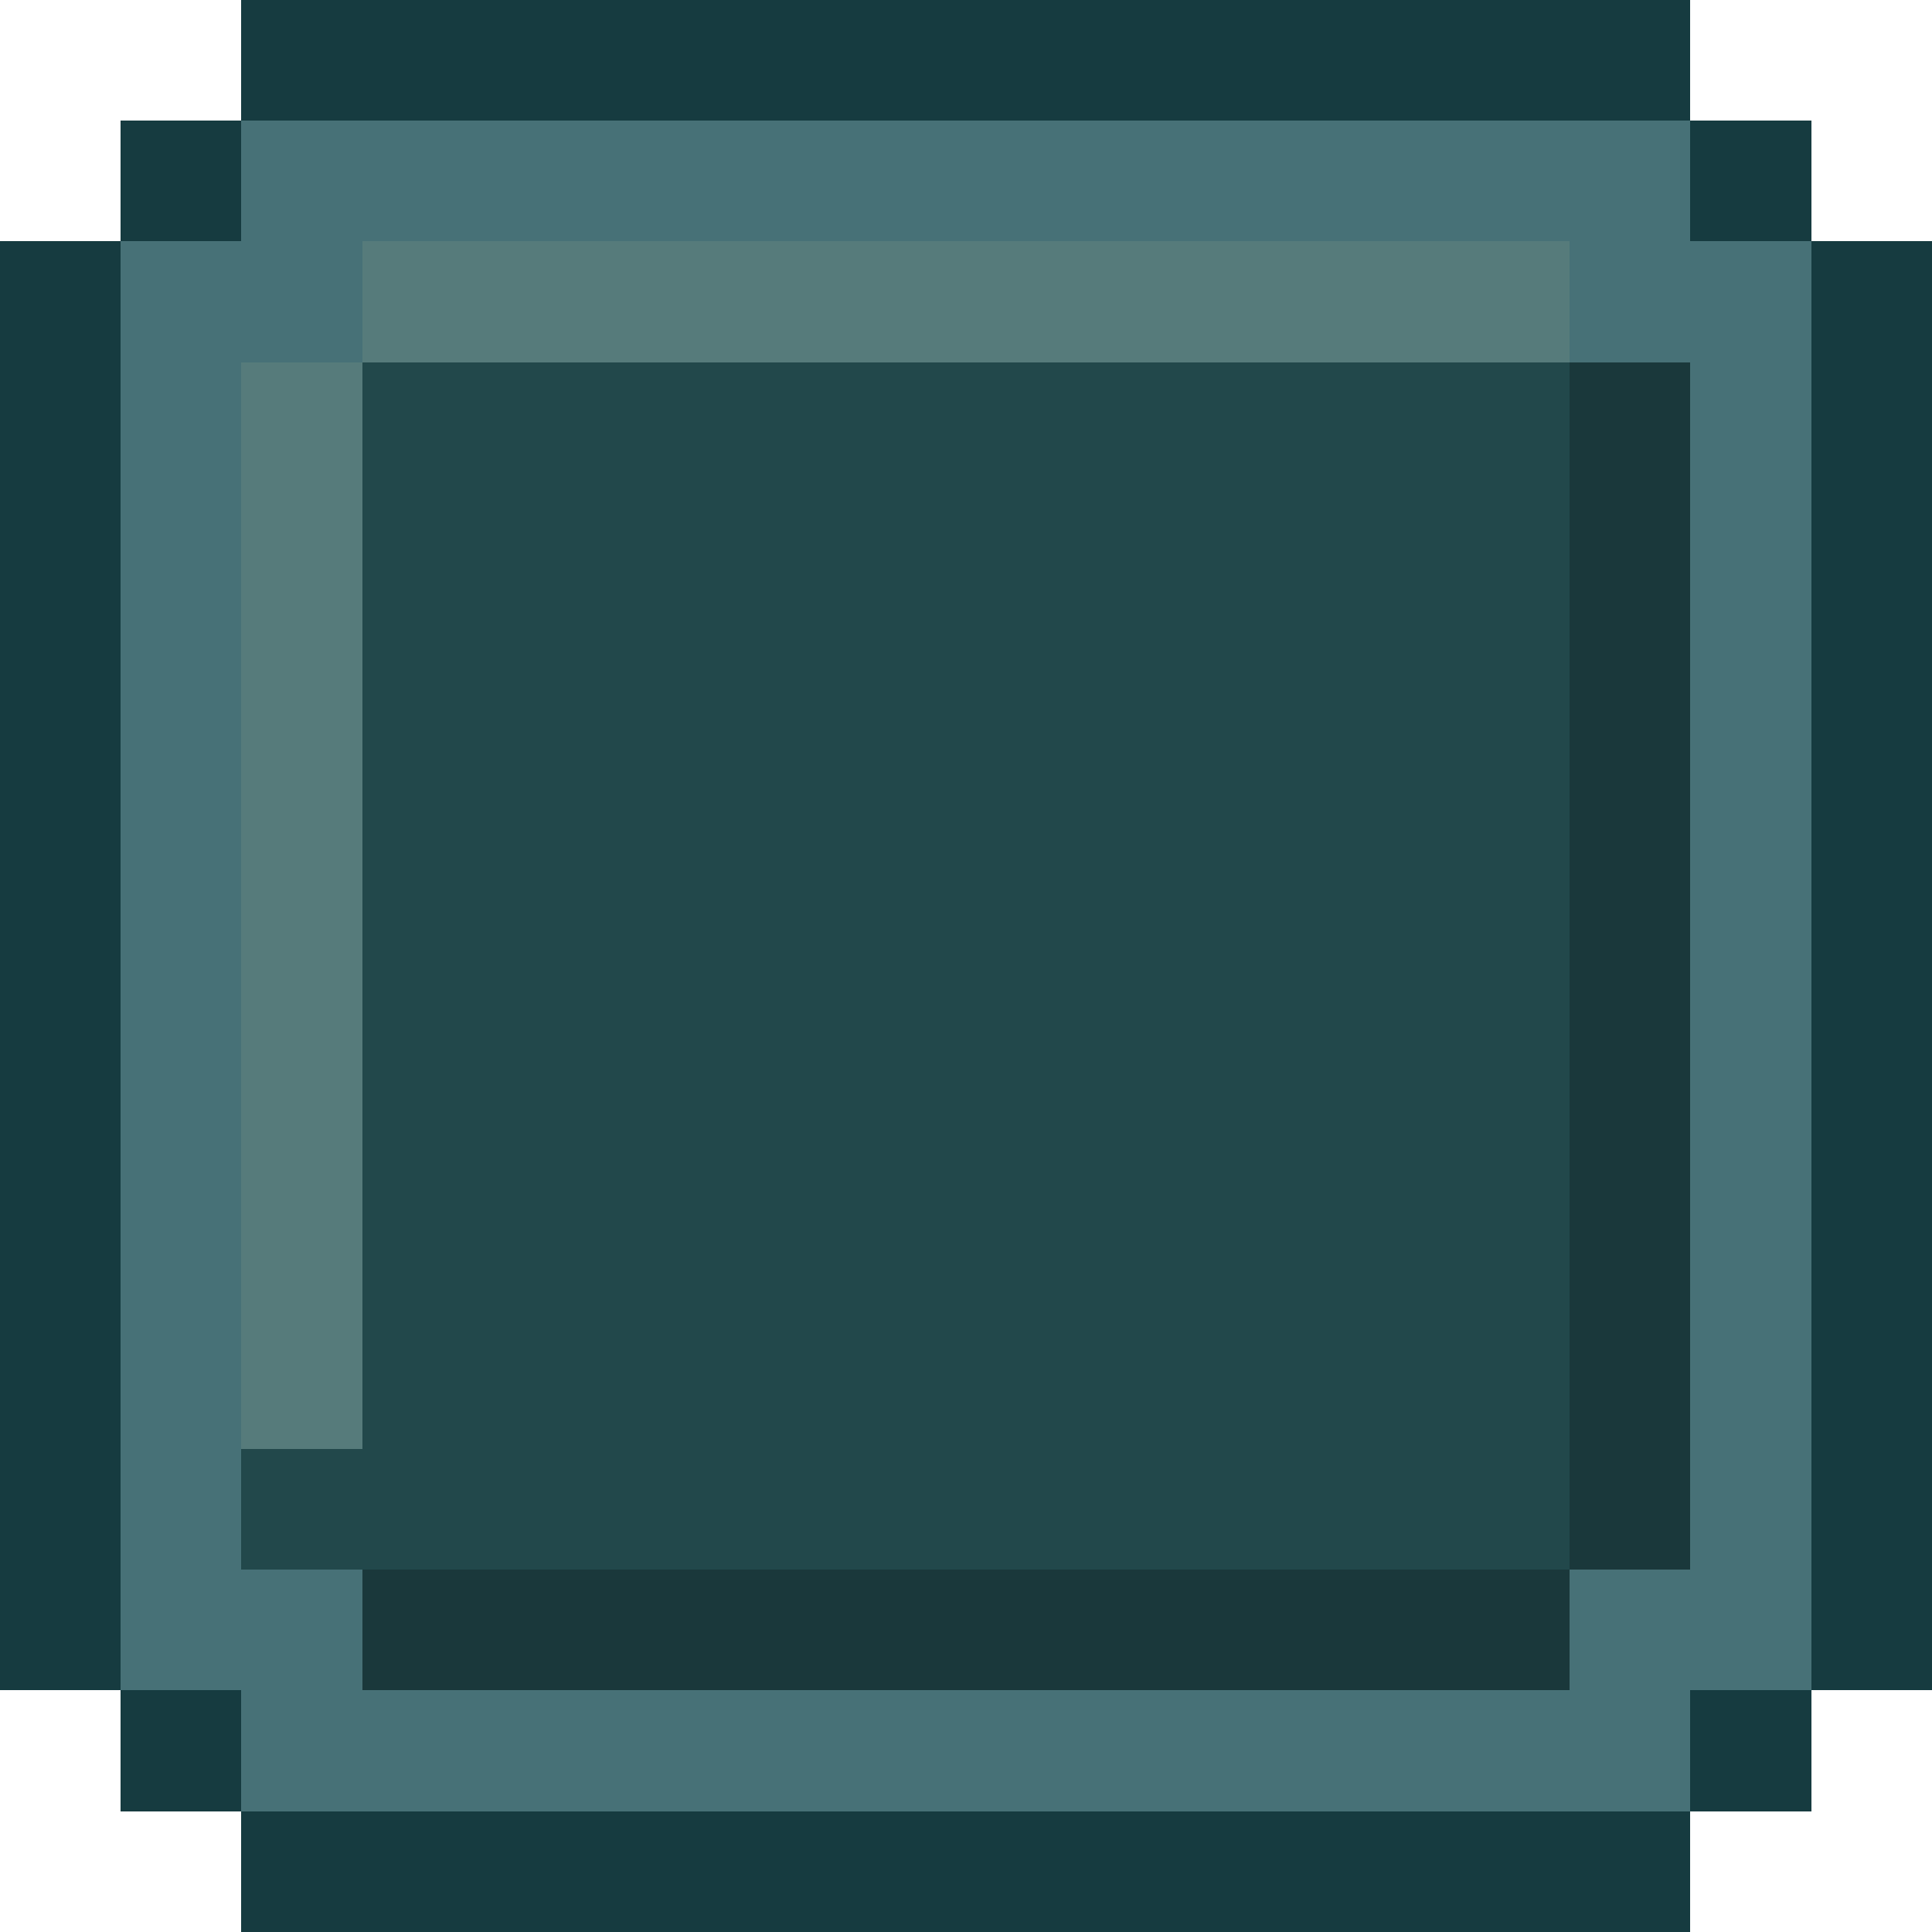
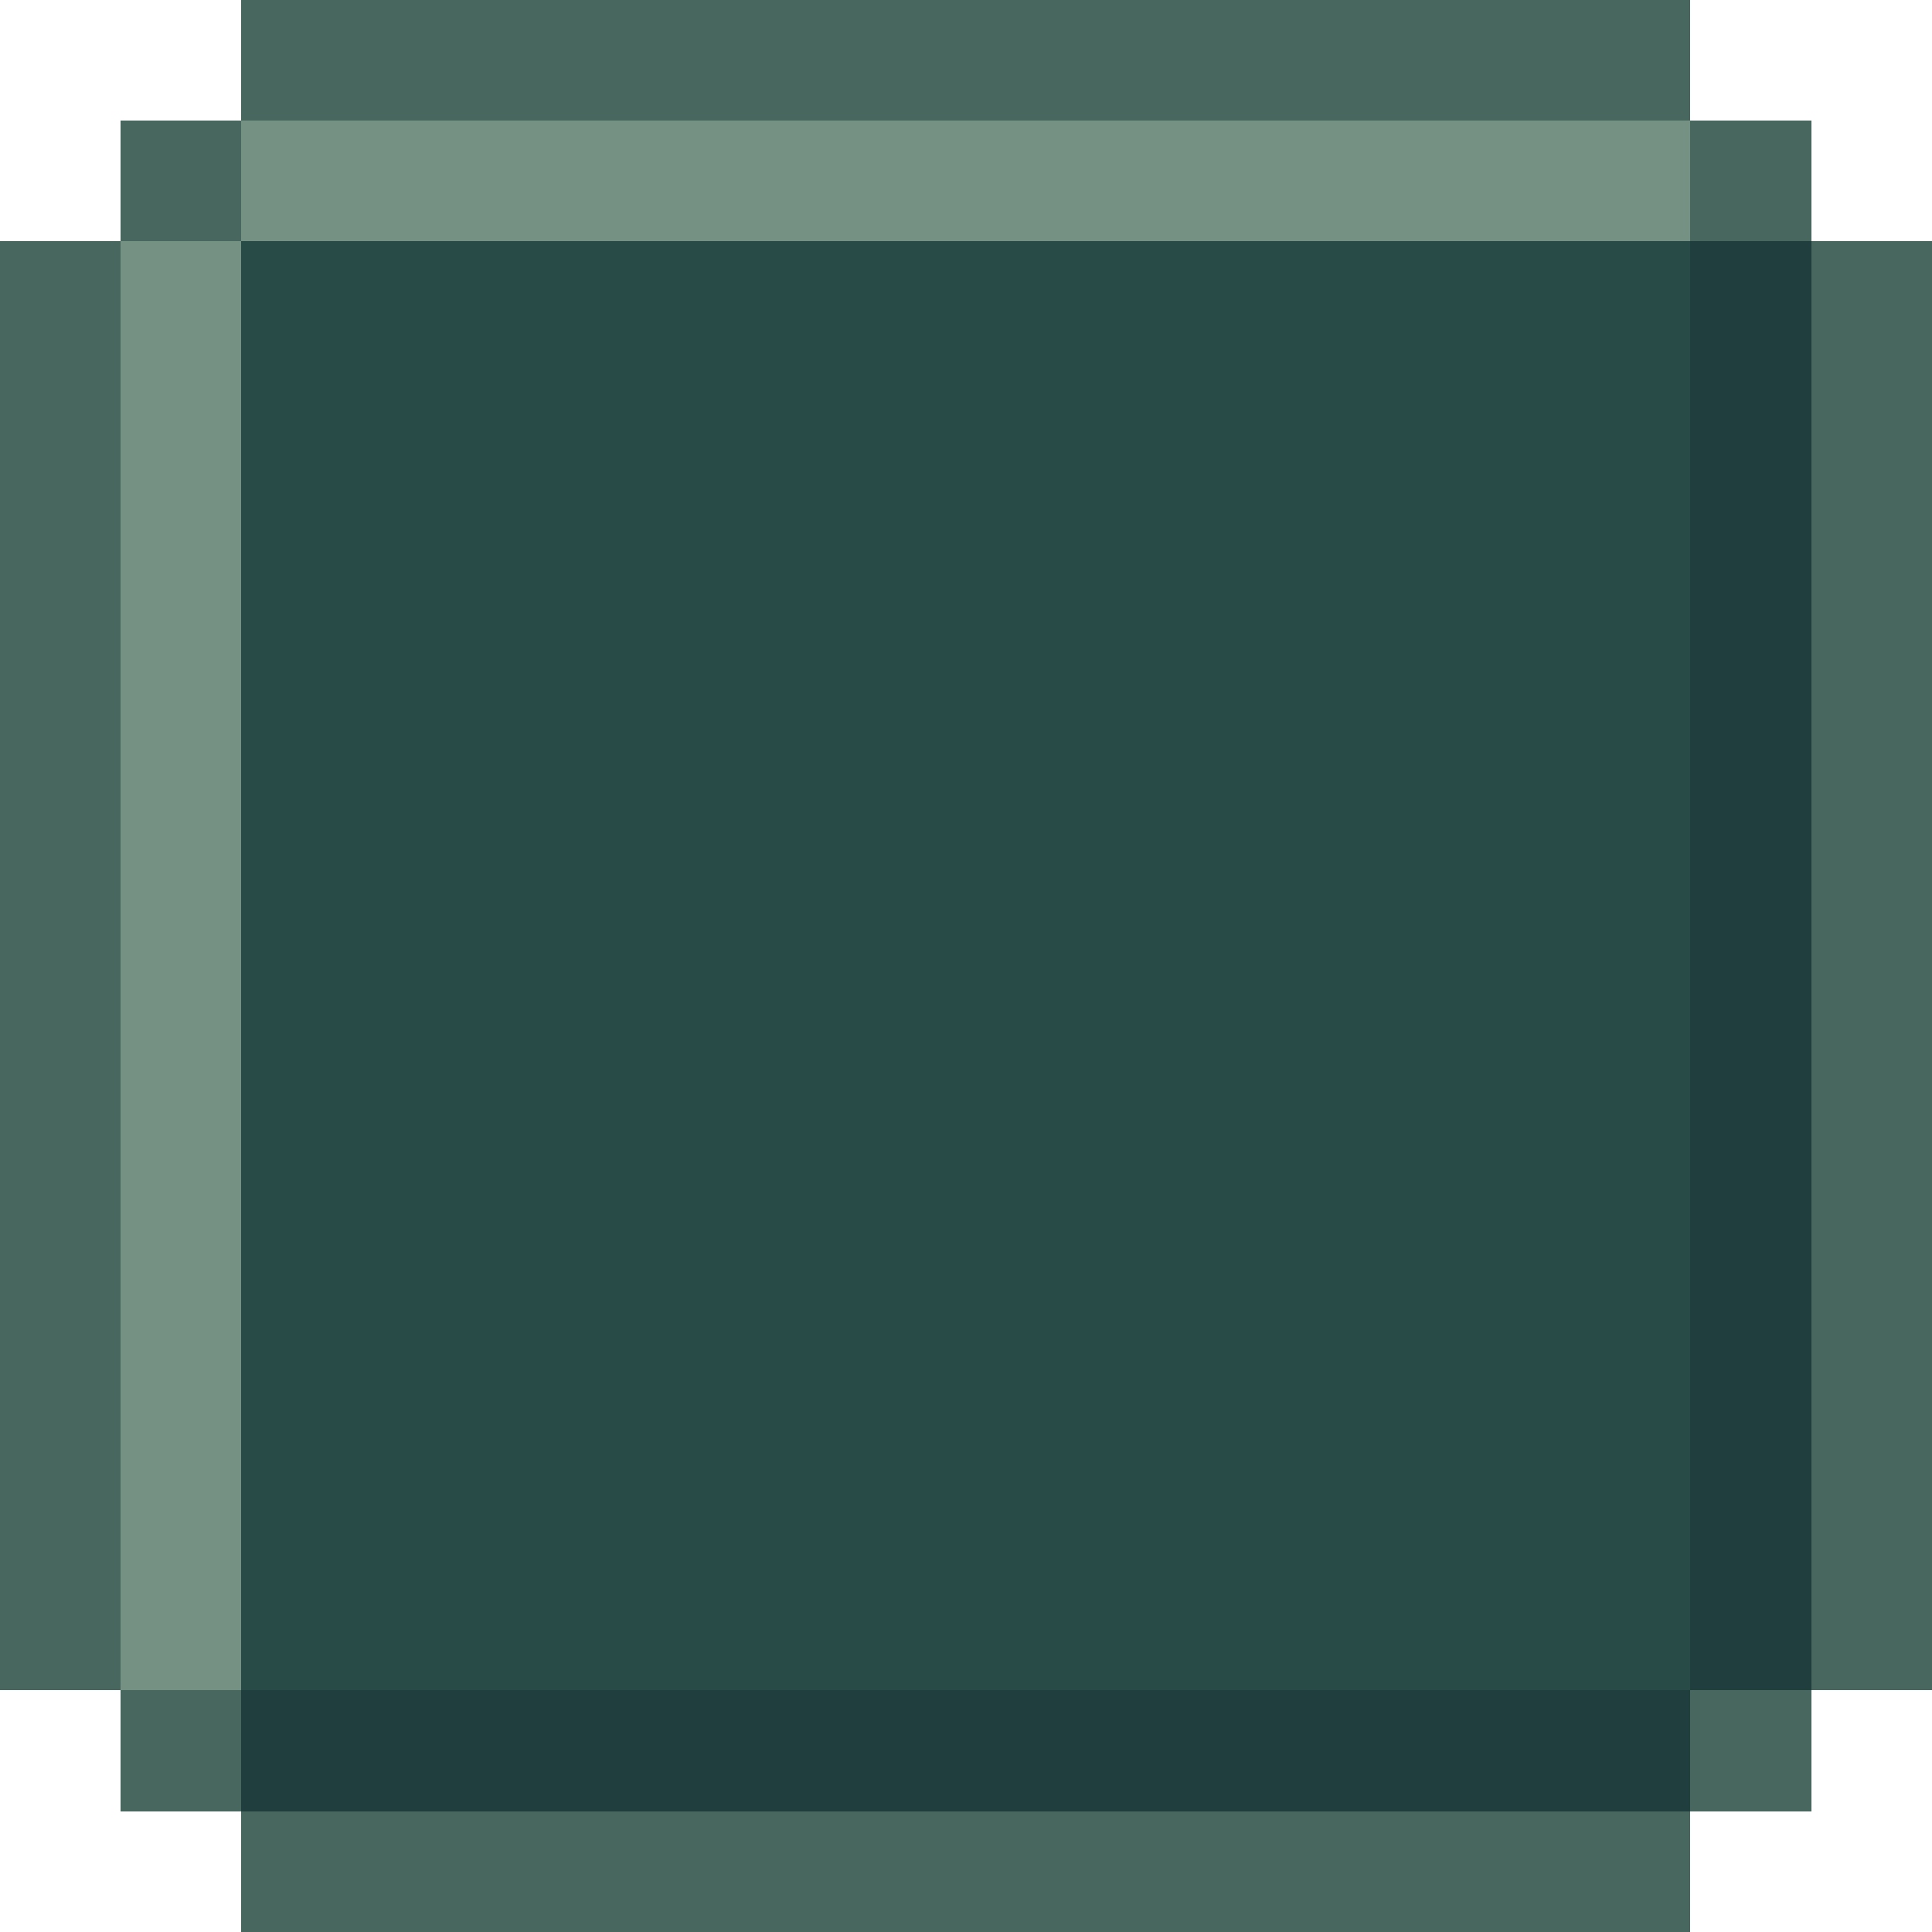
<svg xmlns="http://www.w3.org/2000/svg" width="32" height="32" viewBox="0 0 32 32" shape-rendering="crispEdges">
-   <path fill="#163b40" d="M4 0h24v2h2v2h2v24h-2v2h-2v2H4v-2H2v-2H0V4h2V2h2z" />
-   <path fill="#477177" d="M4 2h24v2h2v24h-2v2H4v-2H2V4h2z" />
-   <path fill="#22484b" d="M6 4h20v2h2v20h-2v2H6v-2H4V6h2z" />
-   <path fill="#567b7b" d="M6 4h20v2H6zM4 6h2v18H4z" />
-   <path fill="#1a383b" d="M6 26h20v2H6zM26 6h2v20h-2z" />
+   <path fill="#47675f" d="M4 0h24v2h2v2h2v24h-2v2h-2v2H4v-2H2v-2H0V4h2V2h2z" />
+   <path fill="#64857a" d="M4 2h24v2h2v24h-2v2H4v-2H2V4h2z" />
+   <path fill="#294b47" d="M4 2h24v2h2v24h-2v2H4v-2h-2V4h2z" />
+   <path fill="#759184" d="M4 2h24v2H4zM2 4h2v24h-2z" />
+   <path fill="#203e3d" d="M4 28h24v2H4zM28 4h2v24h-2z" />
</svg>
